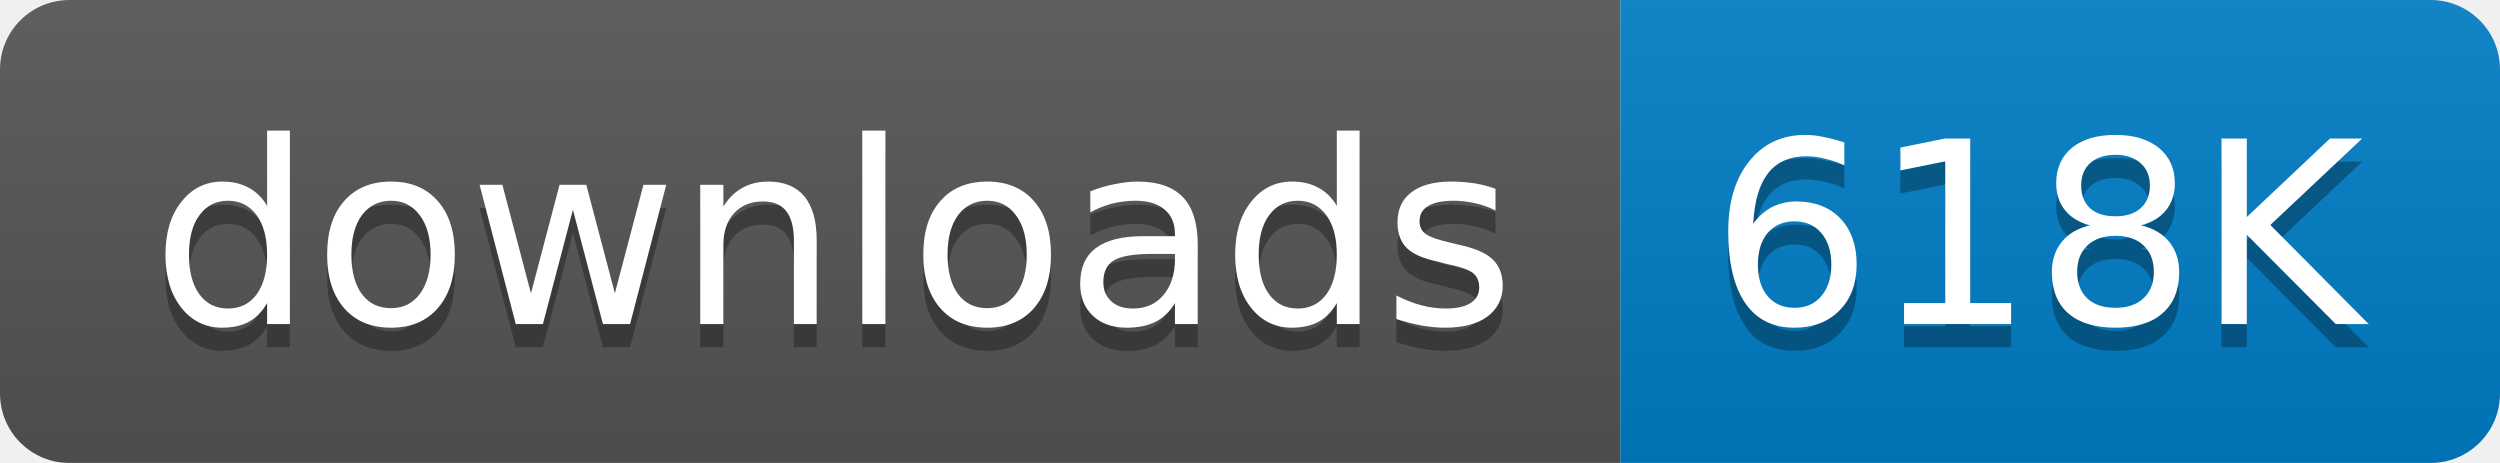
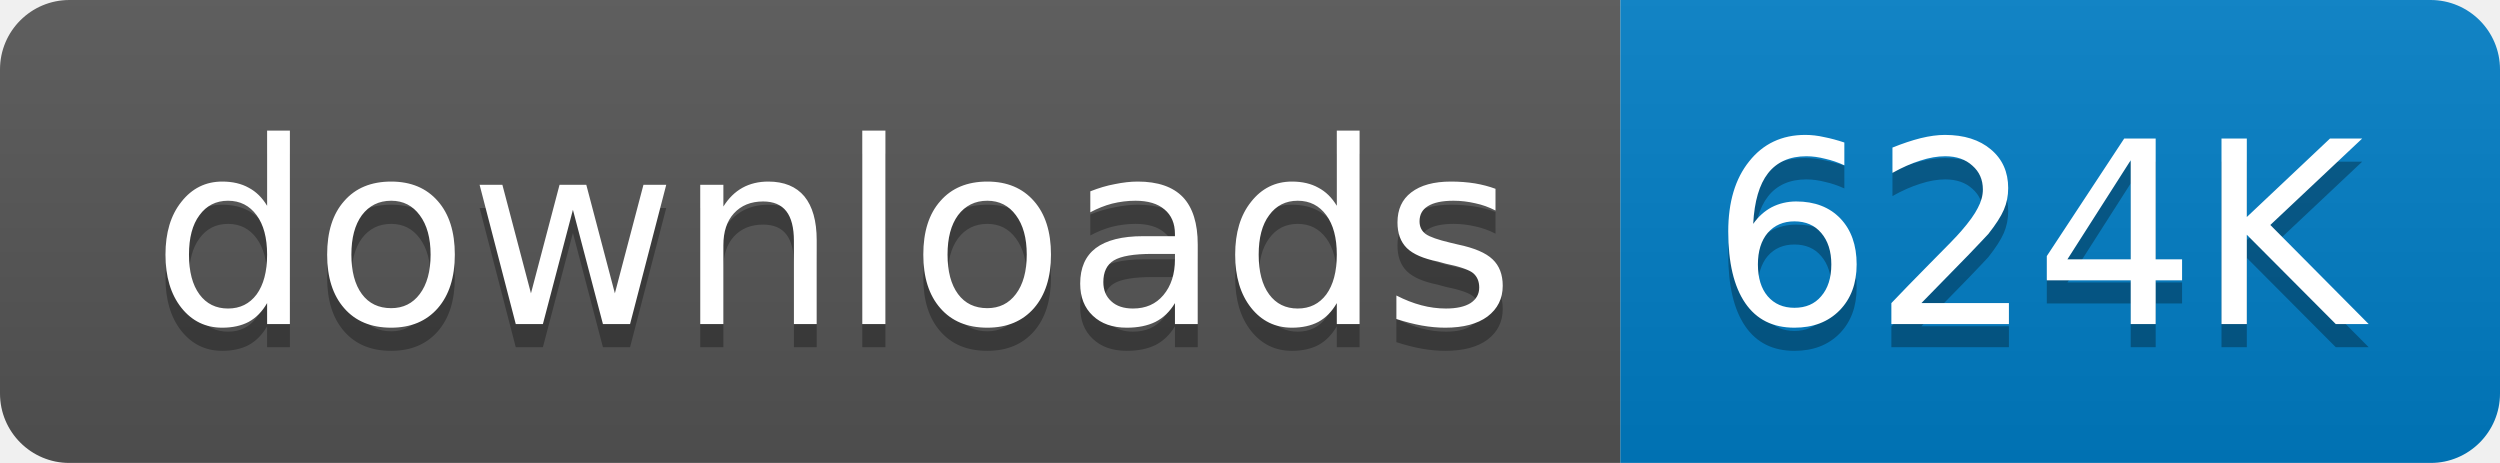
- <svg xmlns="http://www.w3.org/2000/svg" width="108" height="20" aria-label="CRAN downloads 618K">
+ <svg xmlns="http://www.w3.org/2000/svg" width="108" height="20" aria-label="CRAN downloads 624K">
  <linearGradient id="b" x2="0" y2="100%">
    <stop offset="0" stop-color="#bbb" stop-opacity=".1" />
    <stop offset="1" stop-opacity=".1" />
  </linearGradient>
  <mask id="a">
    <rect width="108" height="20" rx="3" fill="#fff" />
  </mask>
  <g mask="url(#a)">
    <path fill="#555" d="M0 0h70v20H0z" />
    <path fill="#007ec6" d="M70 0h38v20H70z" />
    <path fill="url(#b)" d="M0 0h108v20H0z" />
  </g>
  <g fill="#fff" text-anchor="middle" font-family="DejaVu Sans,Verdana,Geneva,sans-serif" font-size="11">
    <text x="36" y="15" fill="#010101" fill-opacity=".3">
      downloads
    </text>
    <text x="36" y="14">
      downloads
    </text>
    <text x="88" y="15" fill="#010101" fill-opacity=".3">
-       618K
+       624K
    </text>
    <text x="88" y="14">
-       618K
+       624K
    </text>
  </g>
</svg>
